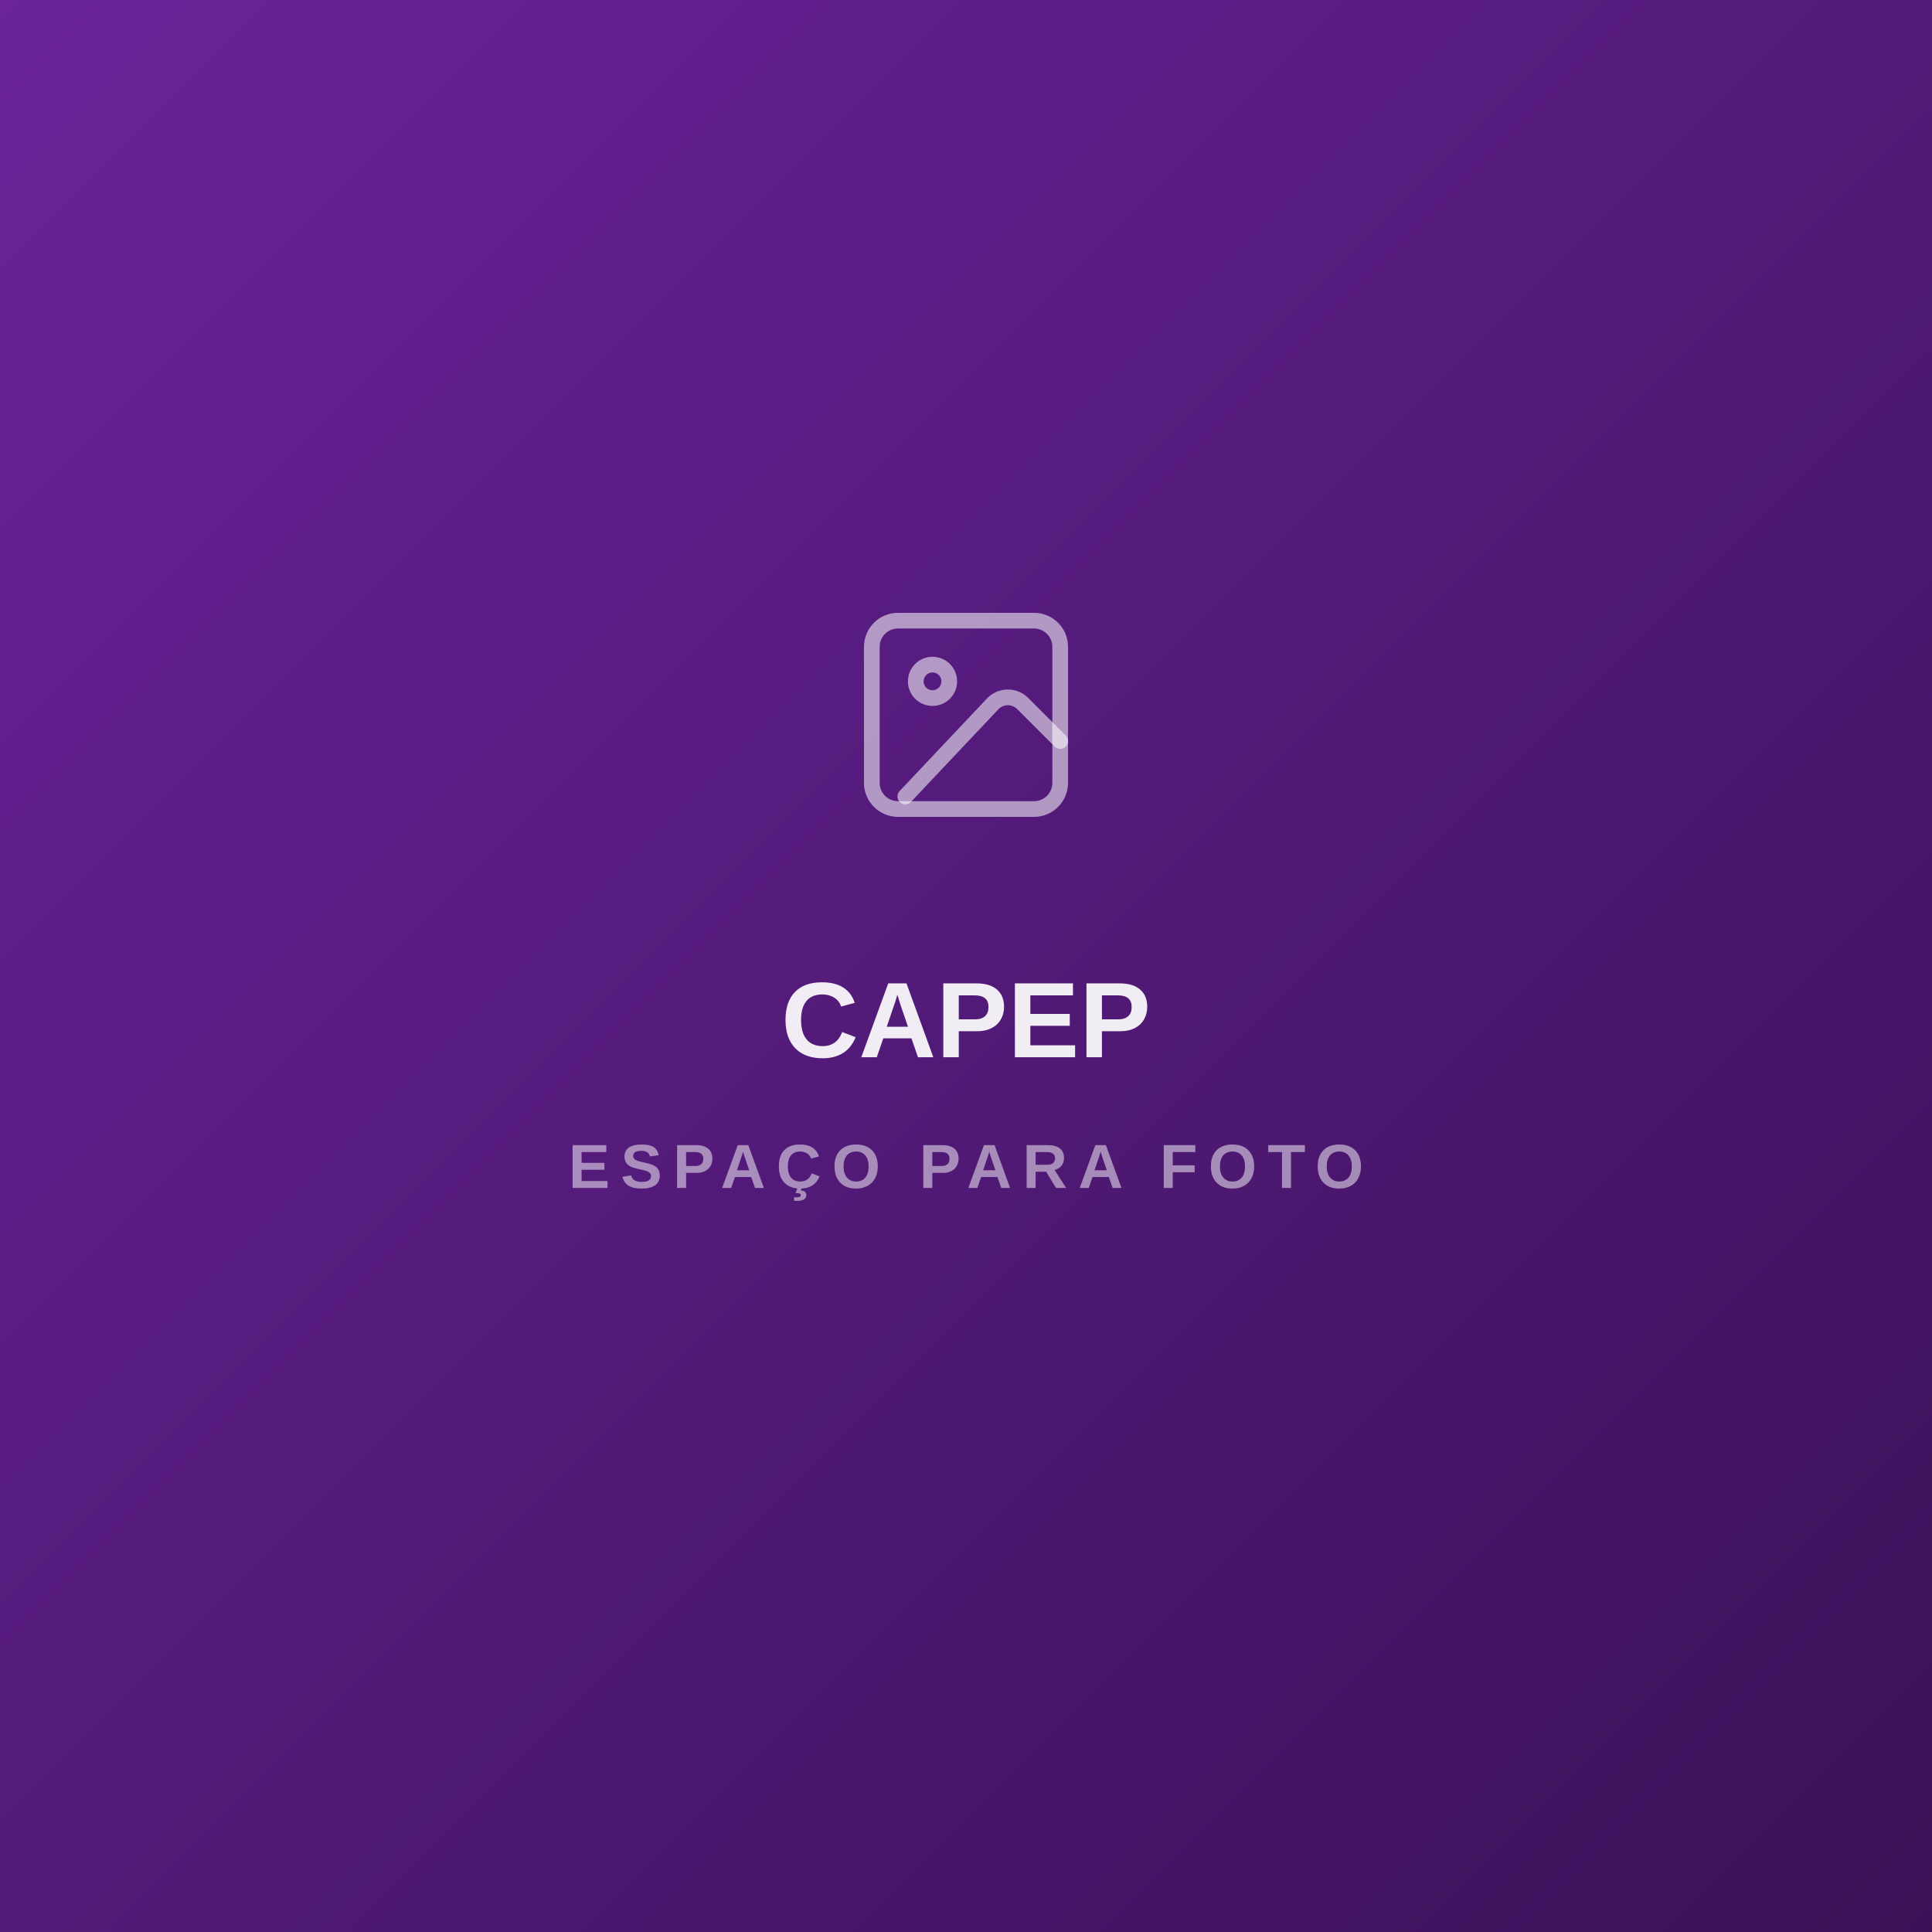
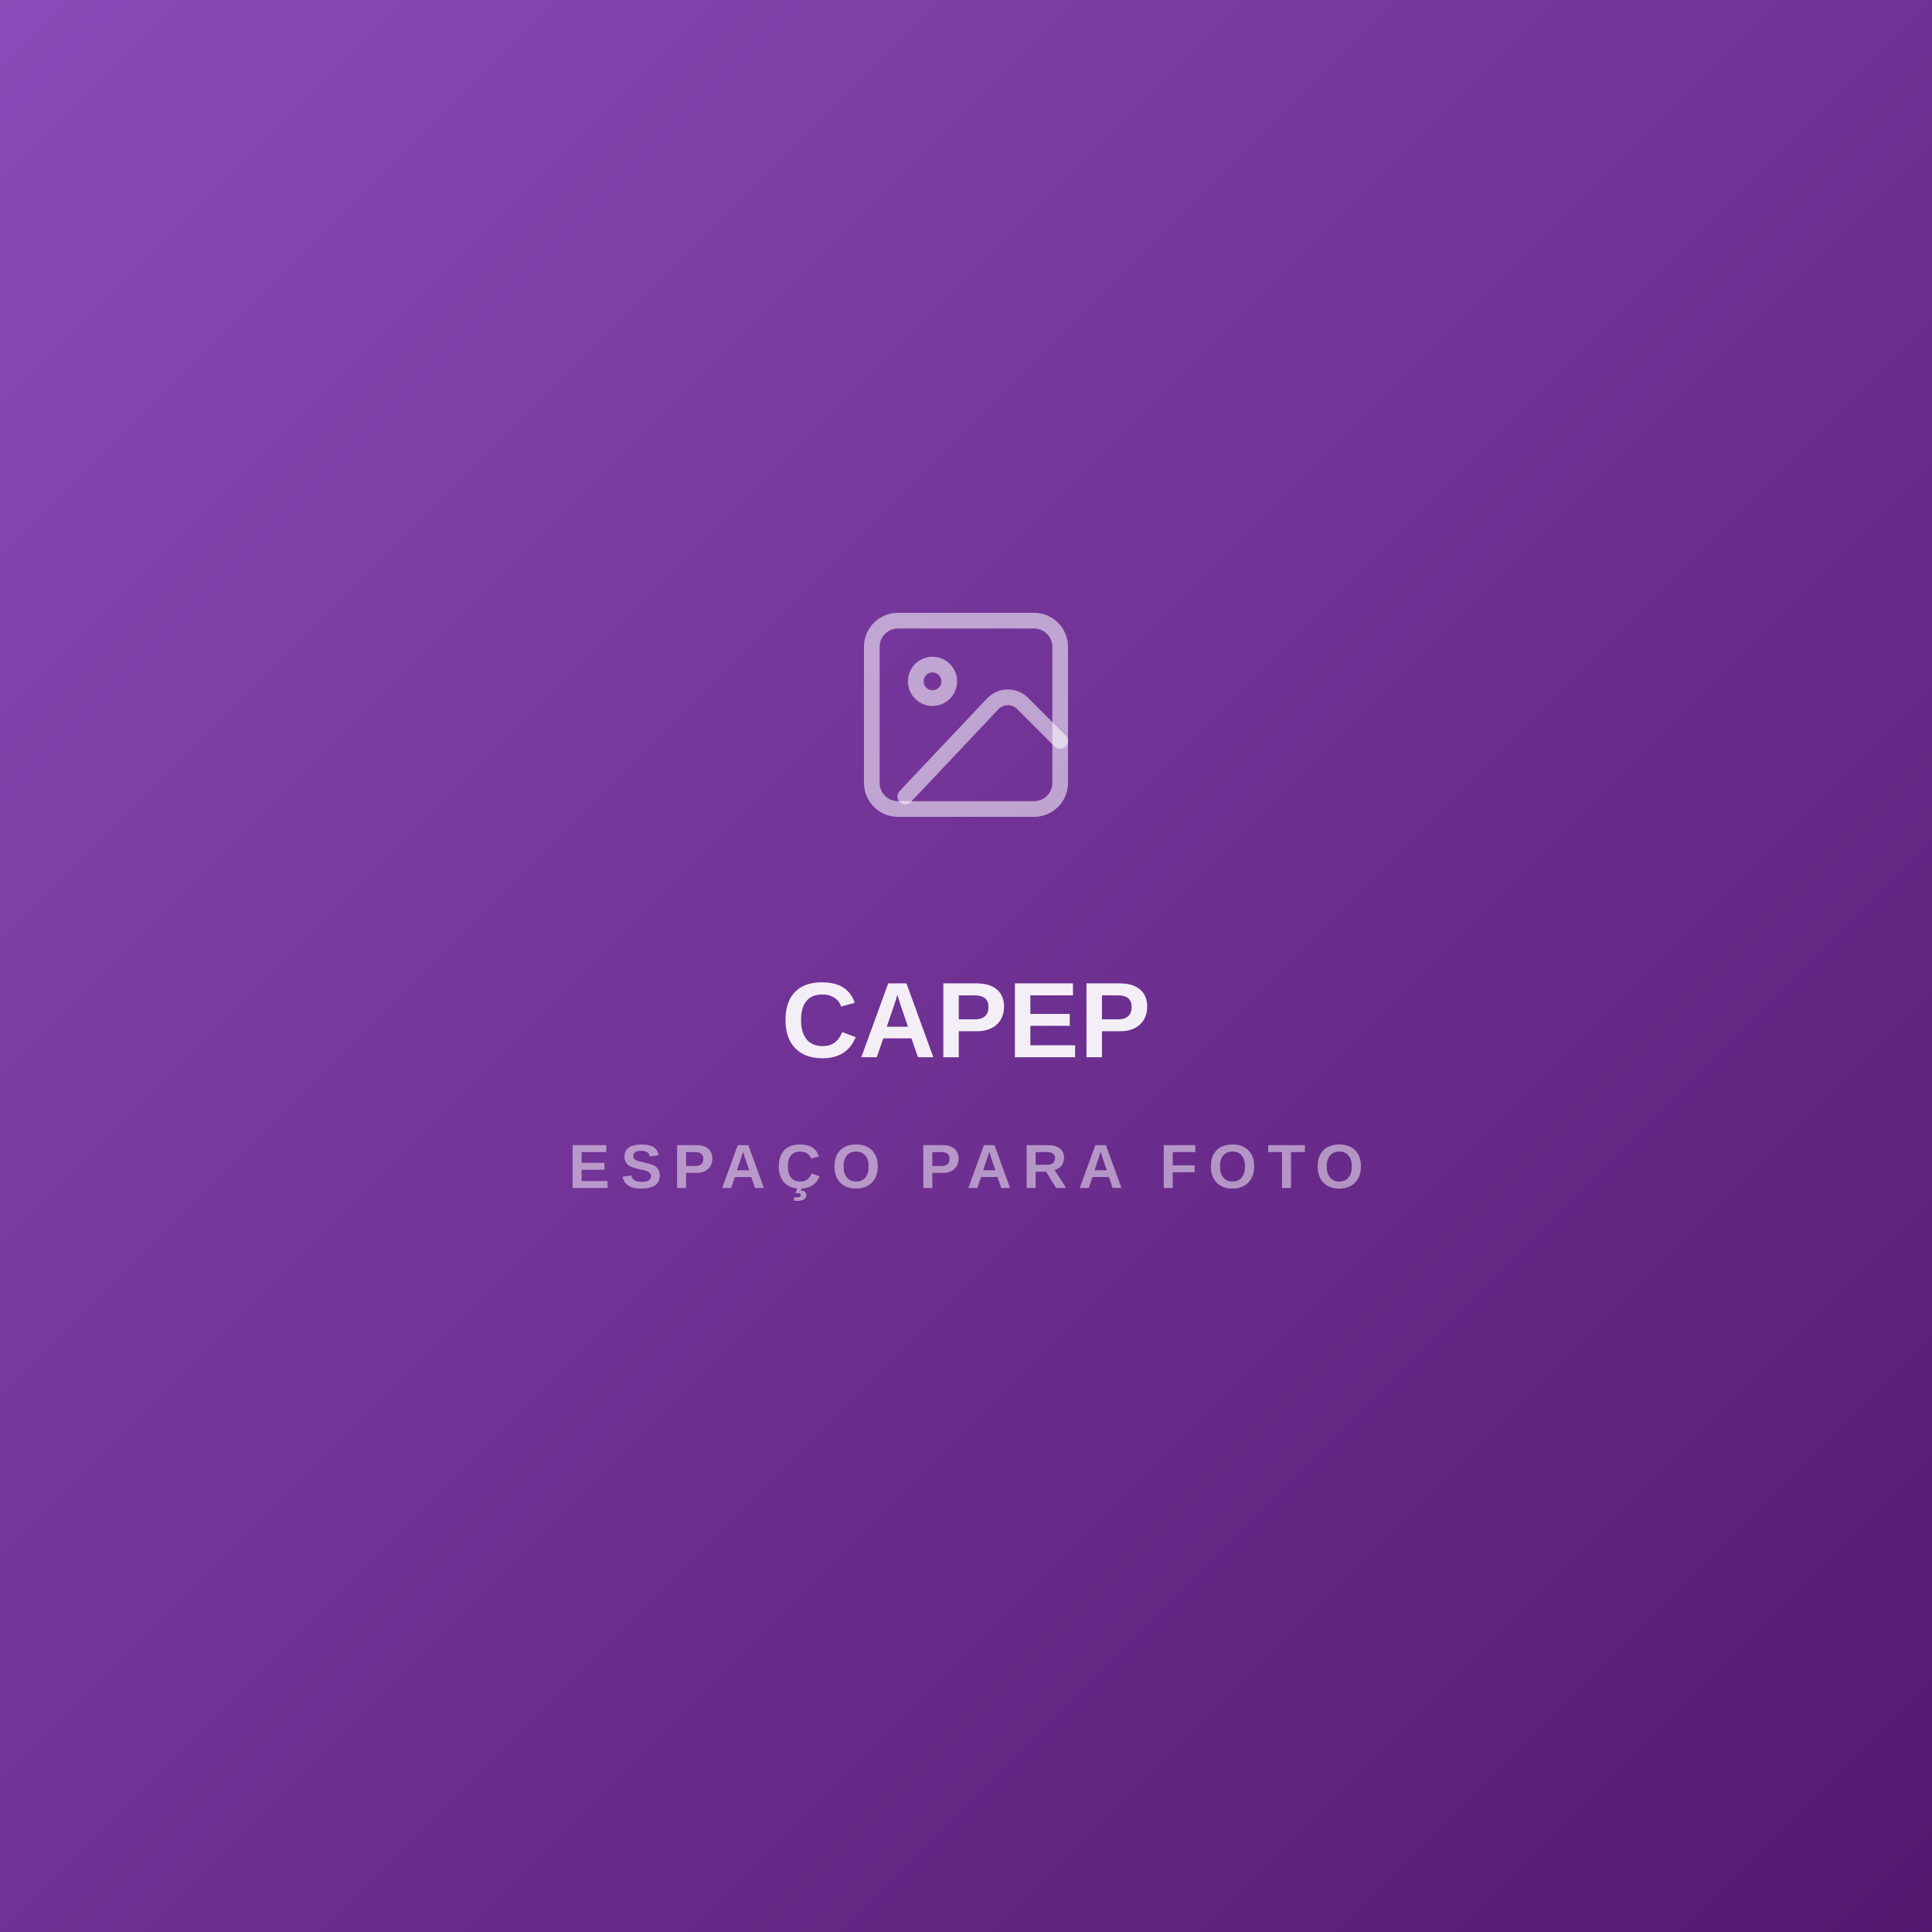
<svg xmlns="http://www.w3.org/2000/svg" viewBox="0 0 900 900" width="900" height="900" role="img" aria-label="CAPEP">
  <defs>
    <linearGradient id="g" x1="0" y1="0" x2="1" y2="1">
-       <stop offset="0" stop-color="#6A239A" />
-       <stop offset="1" stop-color="#3A1157" />
+       <stop offset="0" stop-color="#8B4BB8" />
+       <stop offset="1" stop-color="#54186F" />
    </linearGradient>
  </defs>
  <rect width="900" height="900" fill="url(#g)" />
  <g transform="translate(391.5 274.5)">
    <g transform="scale(4.875)" fill="none" stroke="#ffffff" stroke-opacity="0.55" stroke-width="1.5" stroke-linecap="round" stroke-linejoin="round">
      <rect x="3" y="3" width="18" height="18" rx="2.5" />
      <circle cx="8.8" cy="8.8" r="1.6" />
      <path d="M21 14.5l-3.6-3.6a2 2 0 0 0-2.8 0L6.2 19.8" />
    </g>
  </g>
  <g text-anchor="middle" font-family="Montserrat, Segoe UI, Arial, sans-serif">
    <text x="450" y="492.5" fill="#ffffff" fill-opacity="0.92" font-size="50" font-weight="700">CAPEP</text>
    <text x="450" y="553.4" fill="#ffffff" fill-opacity="0.5" font-size="29" font-weight="600" letter-spacing="5">ESPAÇO PARA FOTO</text>
  </g>
</svg>
